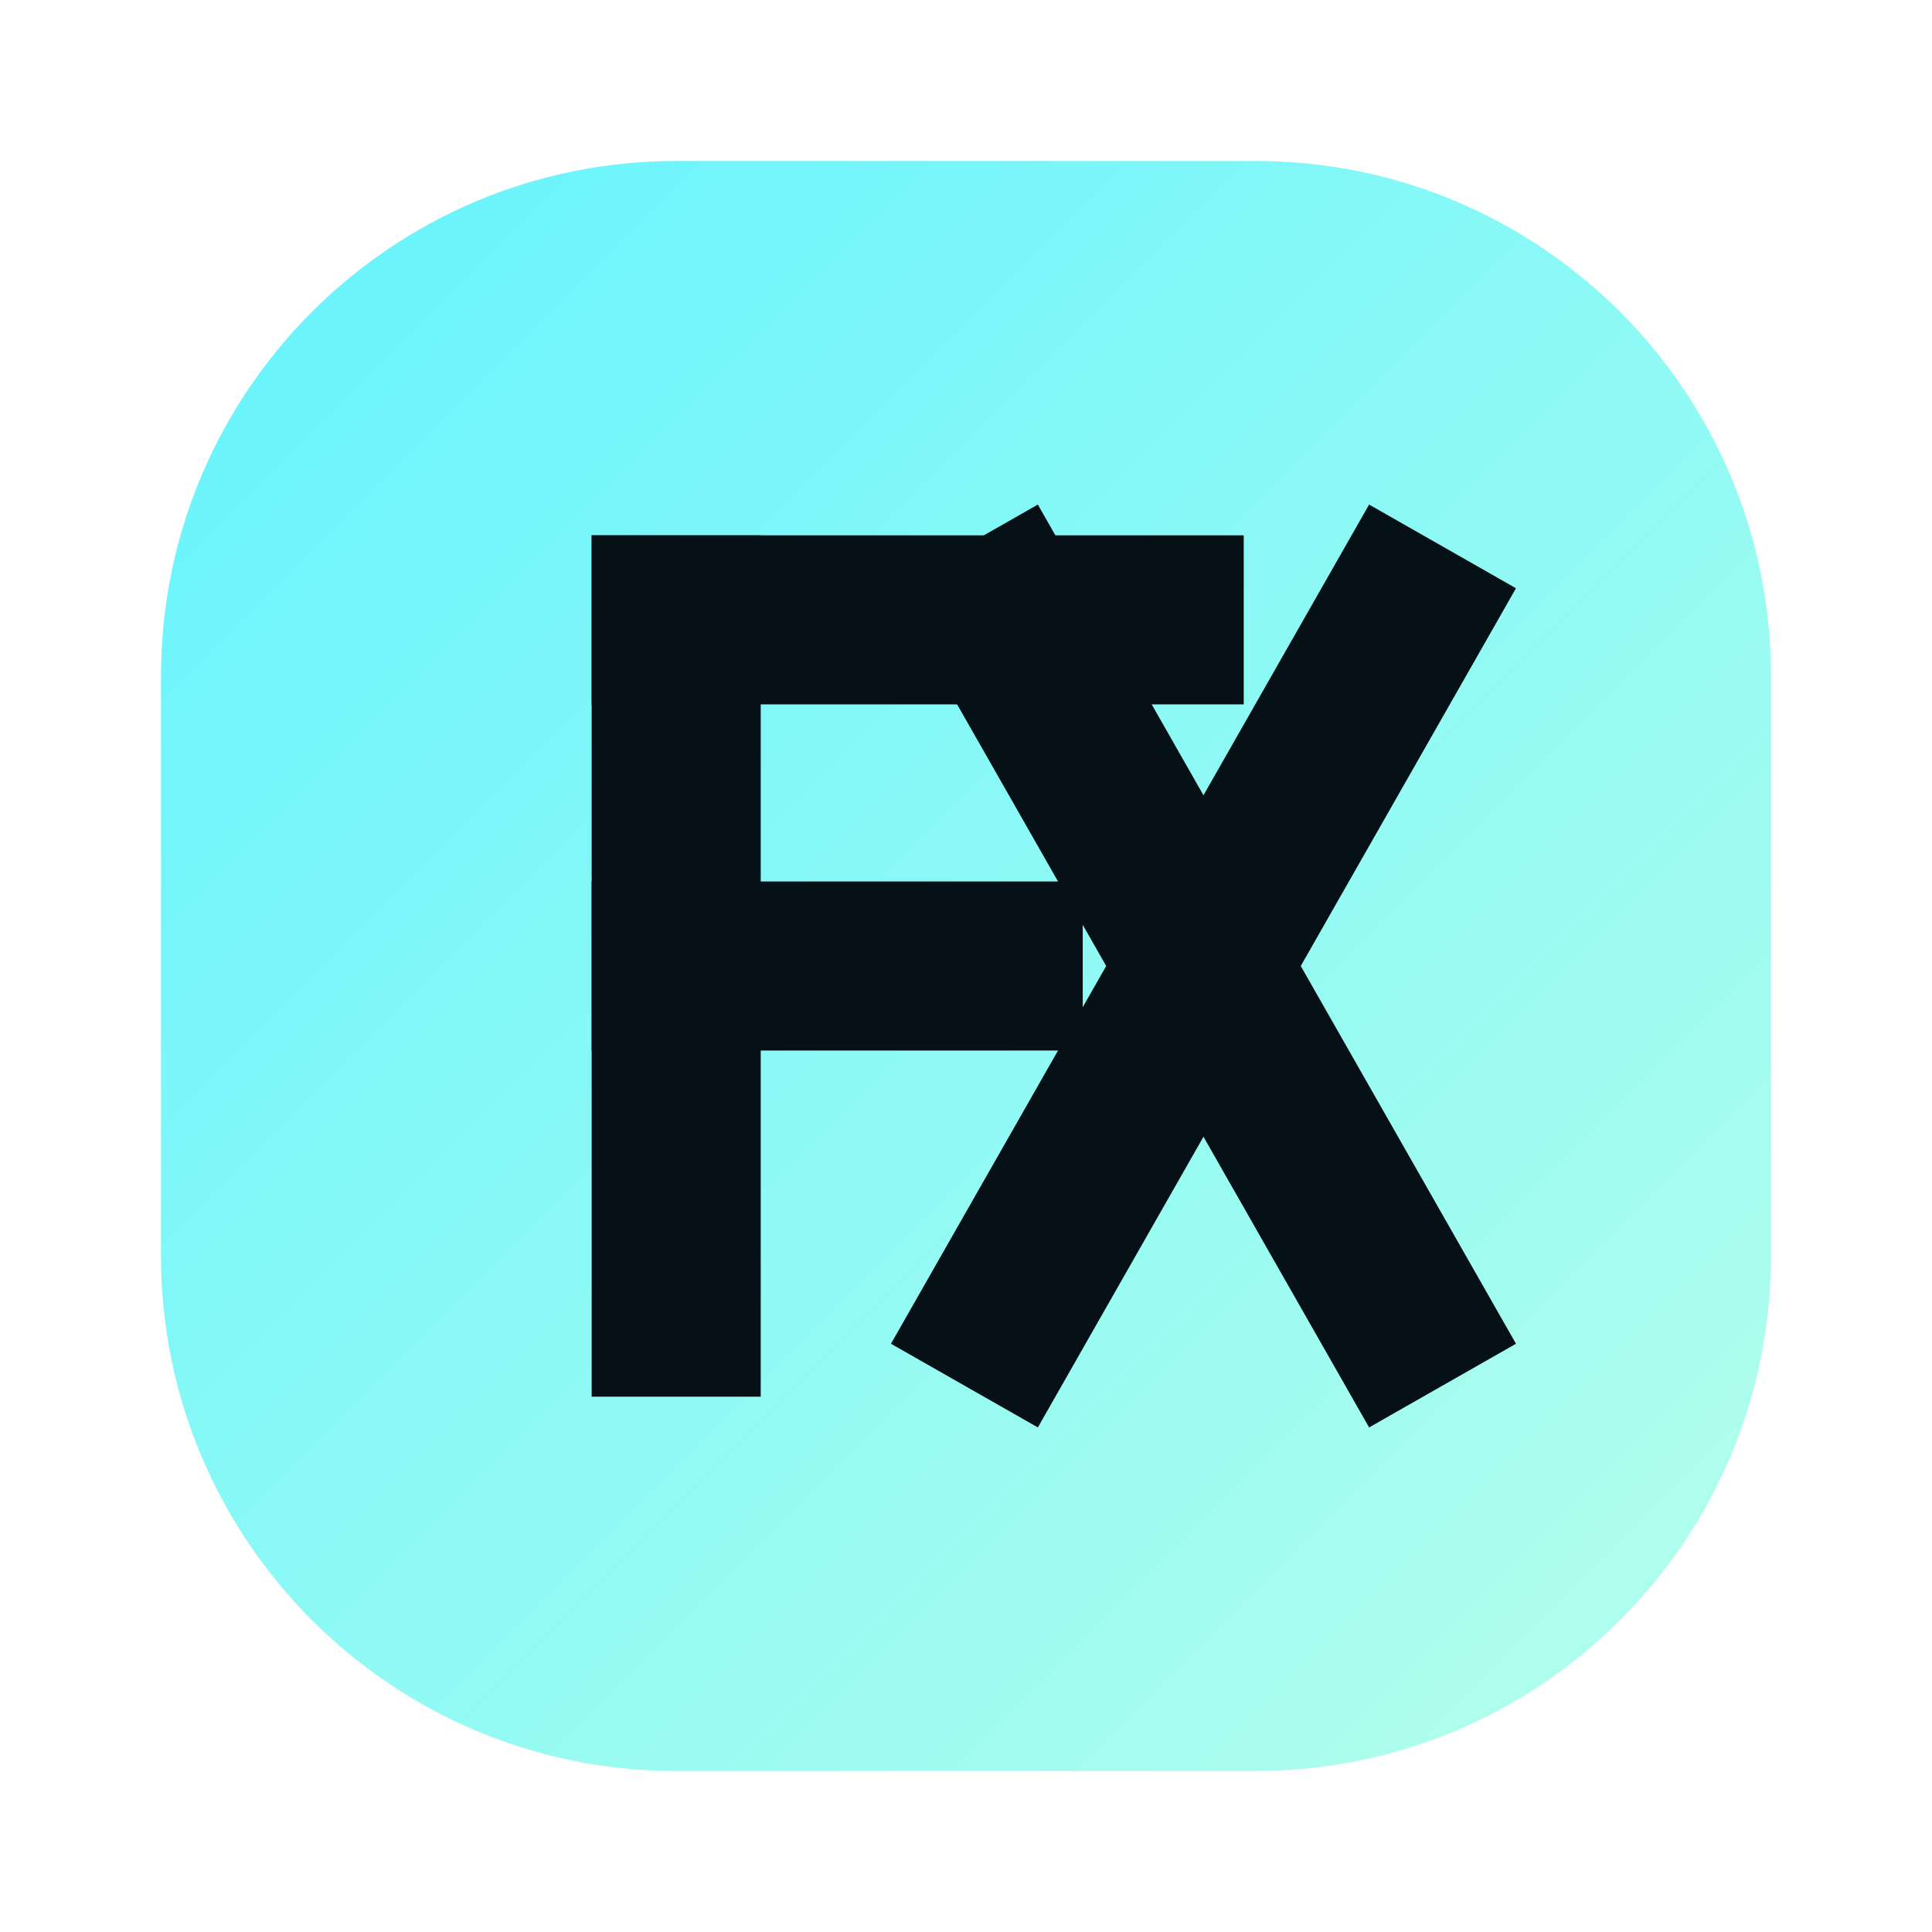
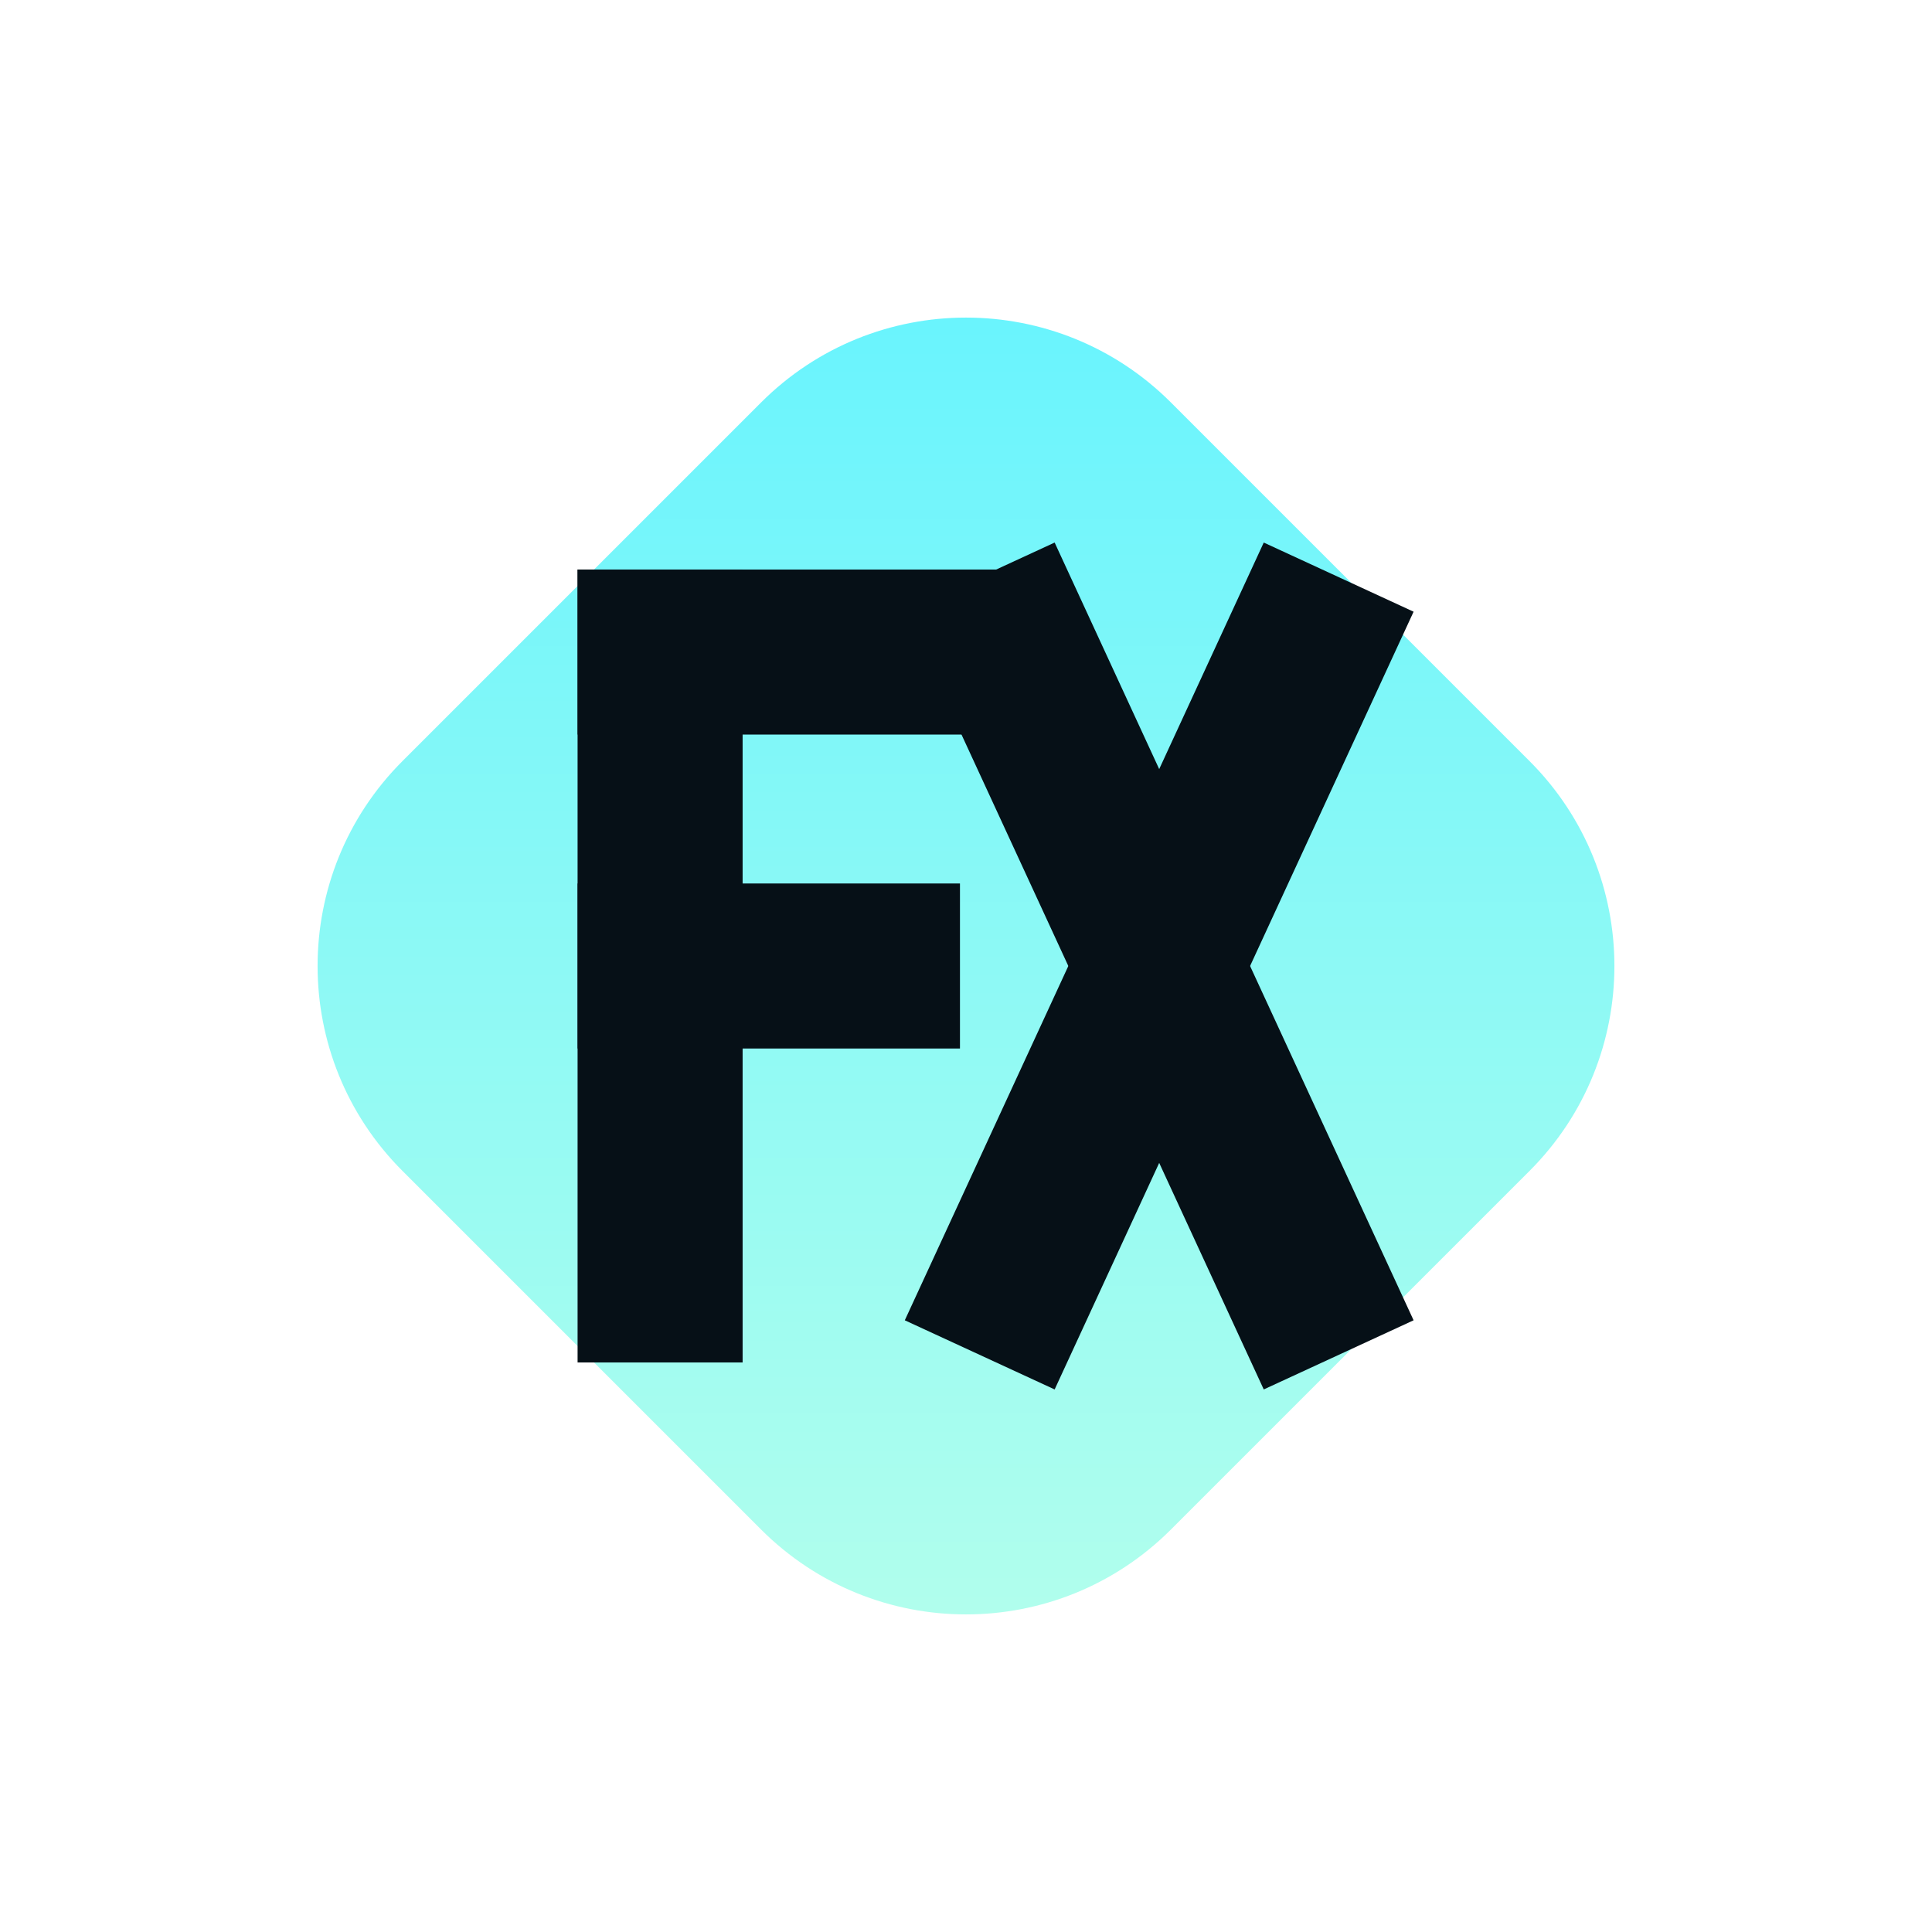
<svg xmlns="http://www.w3.org/2000/svg" viewBox="0 0 24 24" role="img" aria-label="Godot FX Atlas">
  <defs>
    <linearGradient id="fx" x1="0" y1="0" x2="1" y2="1">
      <stop offset="0" stop-color="#63f3ff" />
      <stop offset="1" stop-color="#b7ffeb" />
    </linearGradient>
  </defs>
-   <rect x="2" y="2" width="20" height="20" rx="6.4" fill="url(#fx)" />
-   <g fill="none" stroke="#061017" stroke-width="2.1" stroke-linecap="square">
-     <path d="M8.4 7.7 V 16.3" />
-     <path d="M8.4 7.7 H 14.4" />
-     <path d="M8.4 12 H 12.4" />
-     <path d="M12.5 7.7 L 17.4 16.3" />
-     <path d="M17.4 7.7 L 12.5 16.3" />
+   <rect x="5.25" y="5.25" width="13.5" height="13.5" rx="3.6" transform="rotate(45 12 12)" fill="url(#fx)" />
+   <g fill="none" stroke="#061017" stroke-width="2.05" stroke-linecap="square">
+     <path d="M8.2 8.1 V 15.9" />
+     <path d="M8.2 8.1 H 11.9" />
+     <path d="M8.2 12 H 10.9" />
+     <path d="M12.6 8.1 L 16.2 15.9" />
+     <path d="M16.2 8.1 L 12.6 15.9" />
  </g>
</svg>
